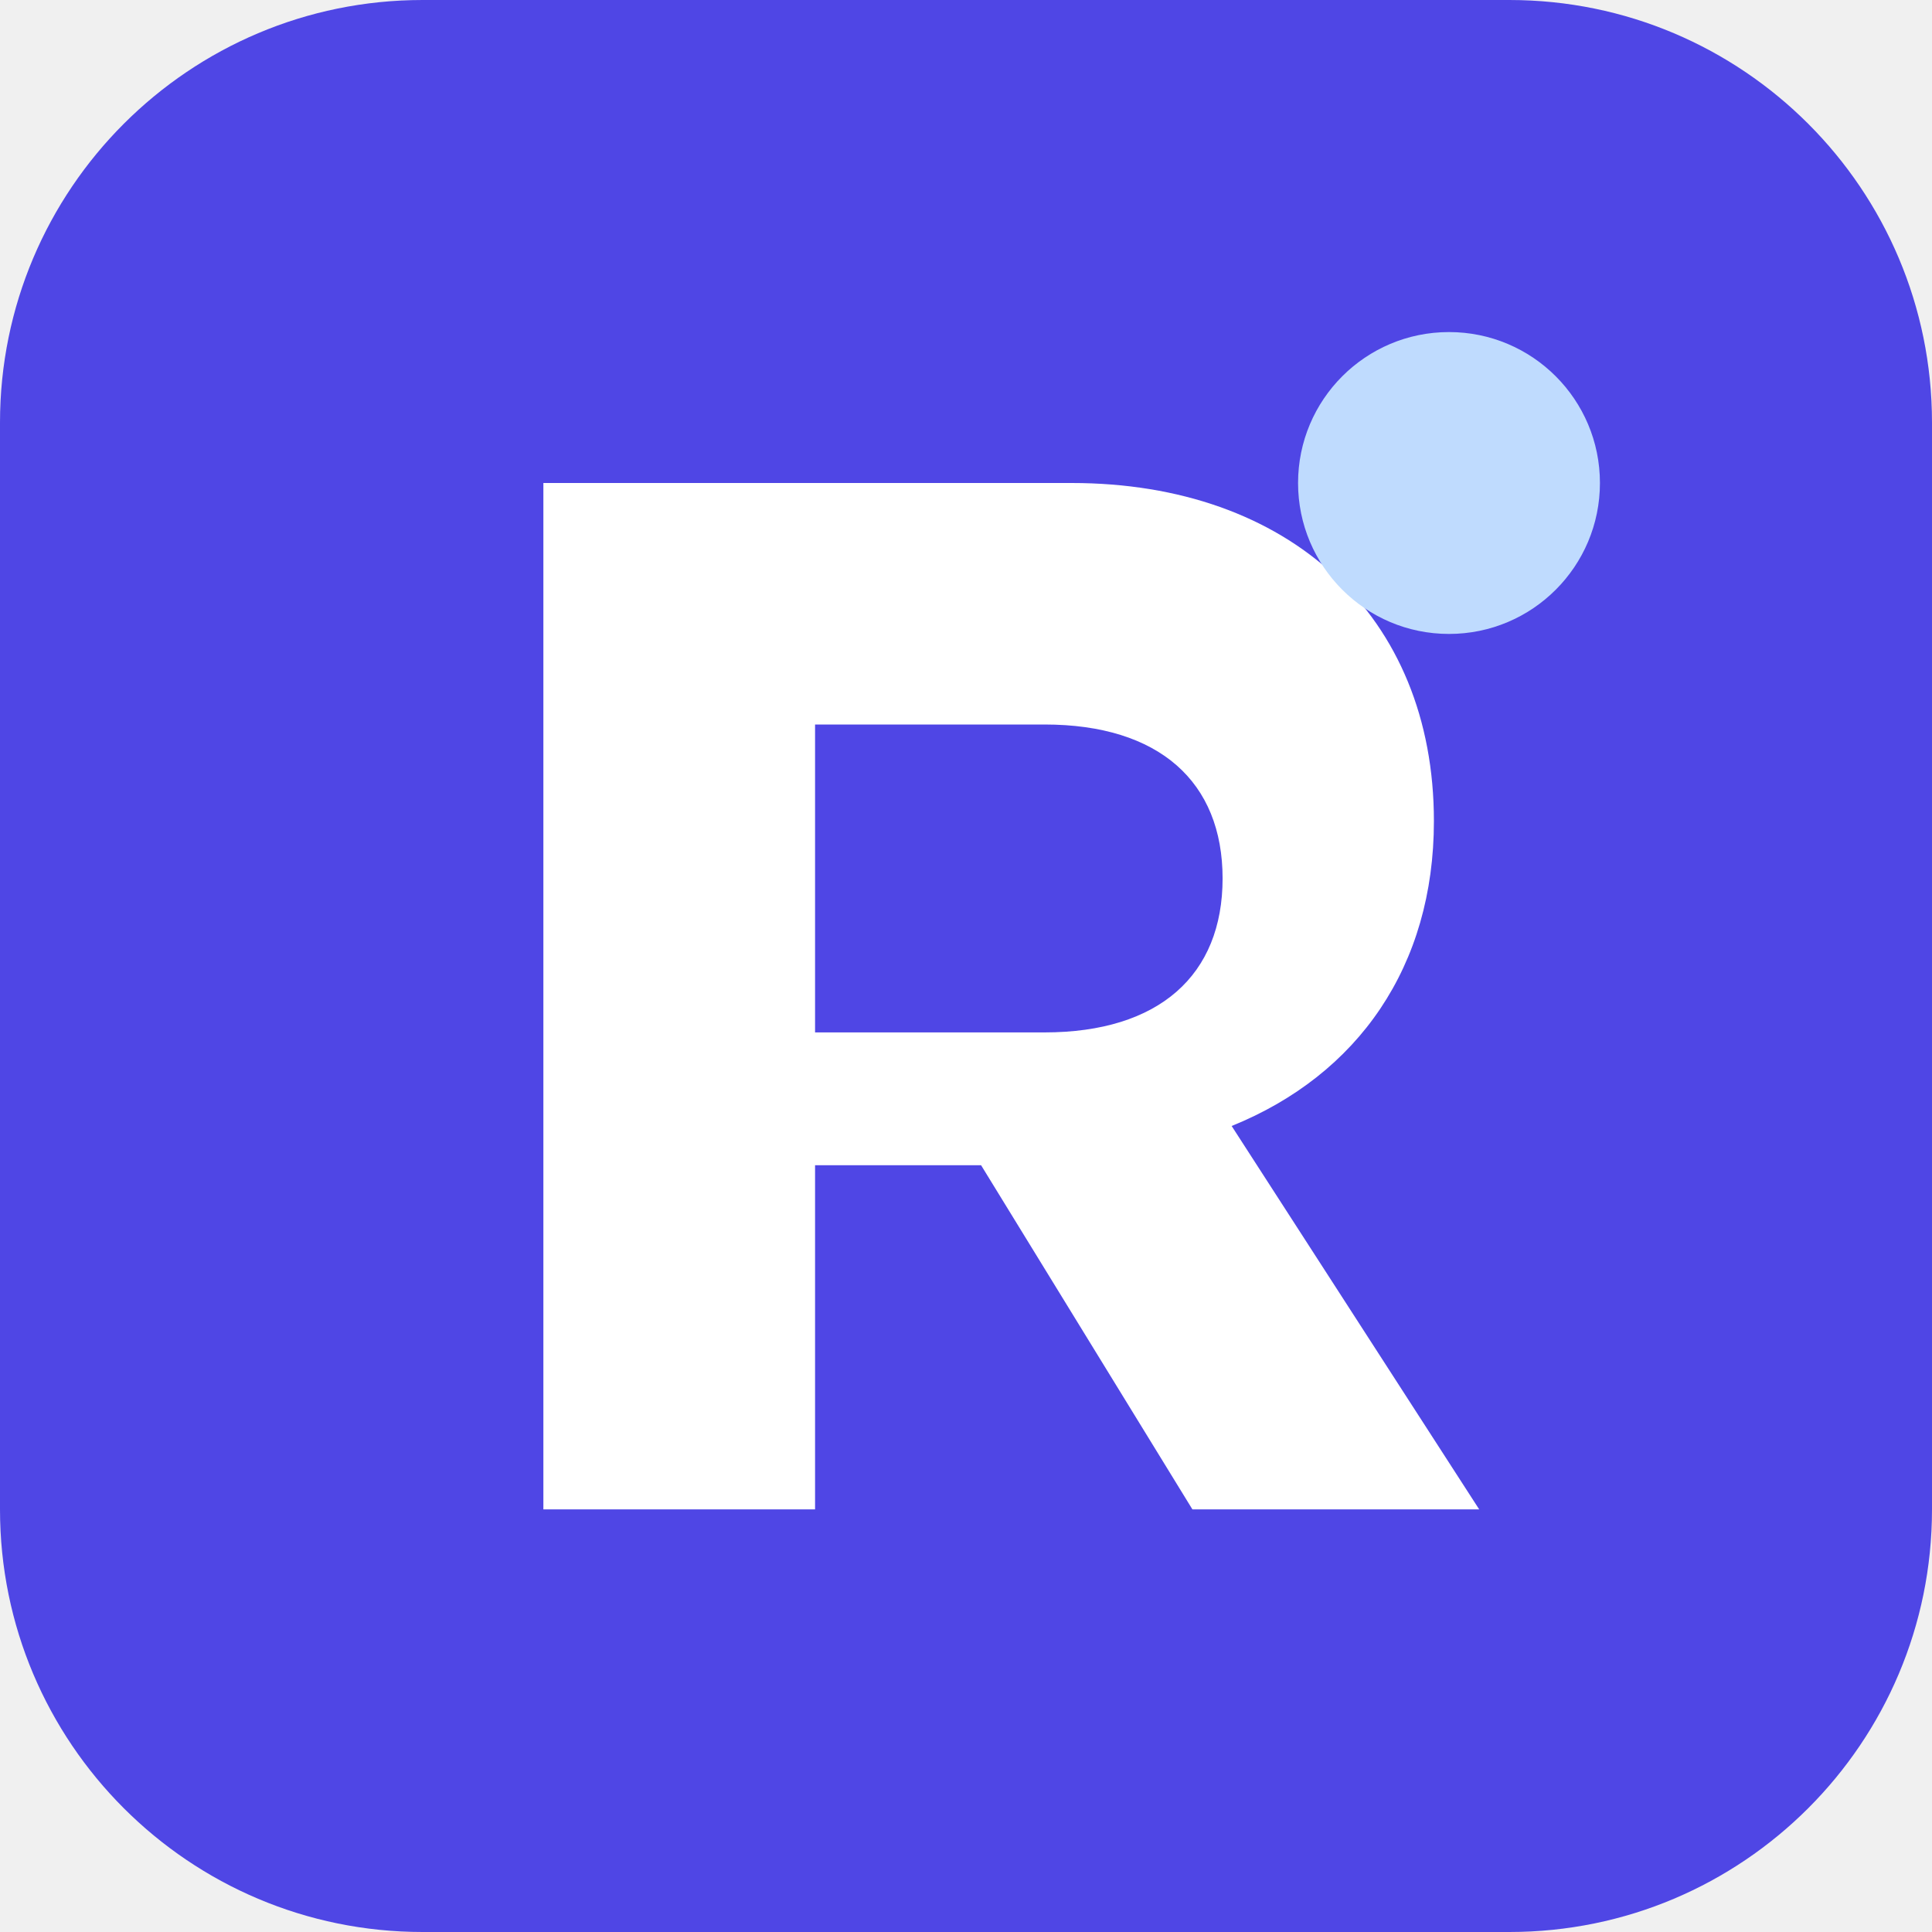
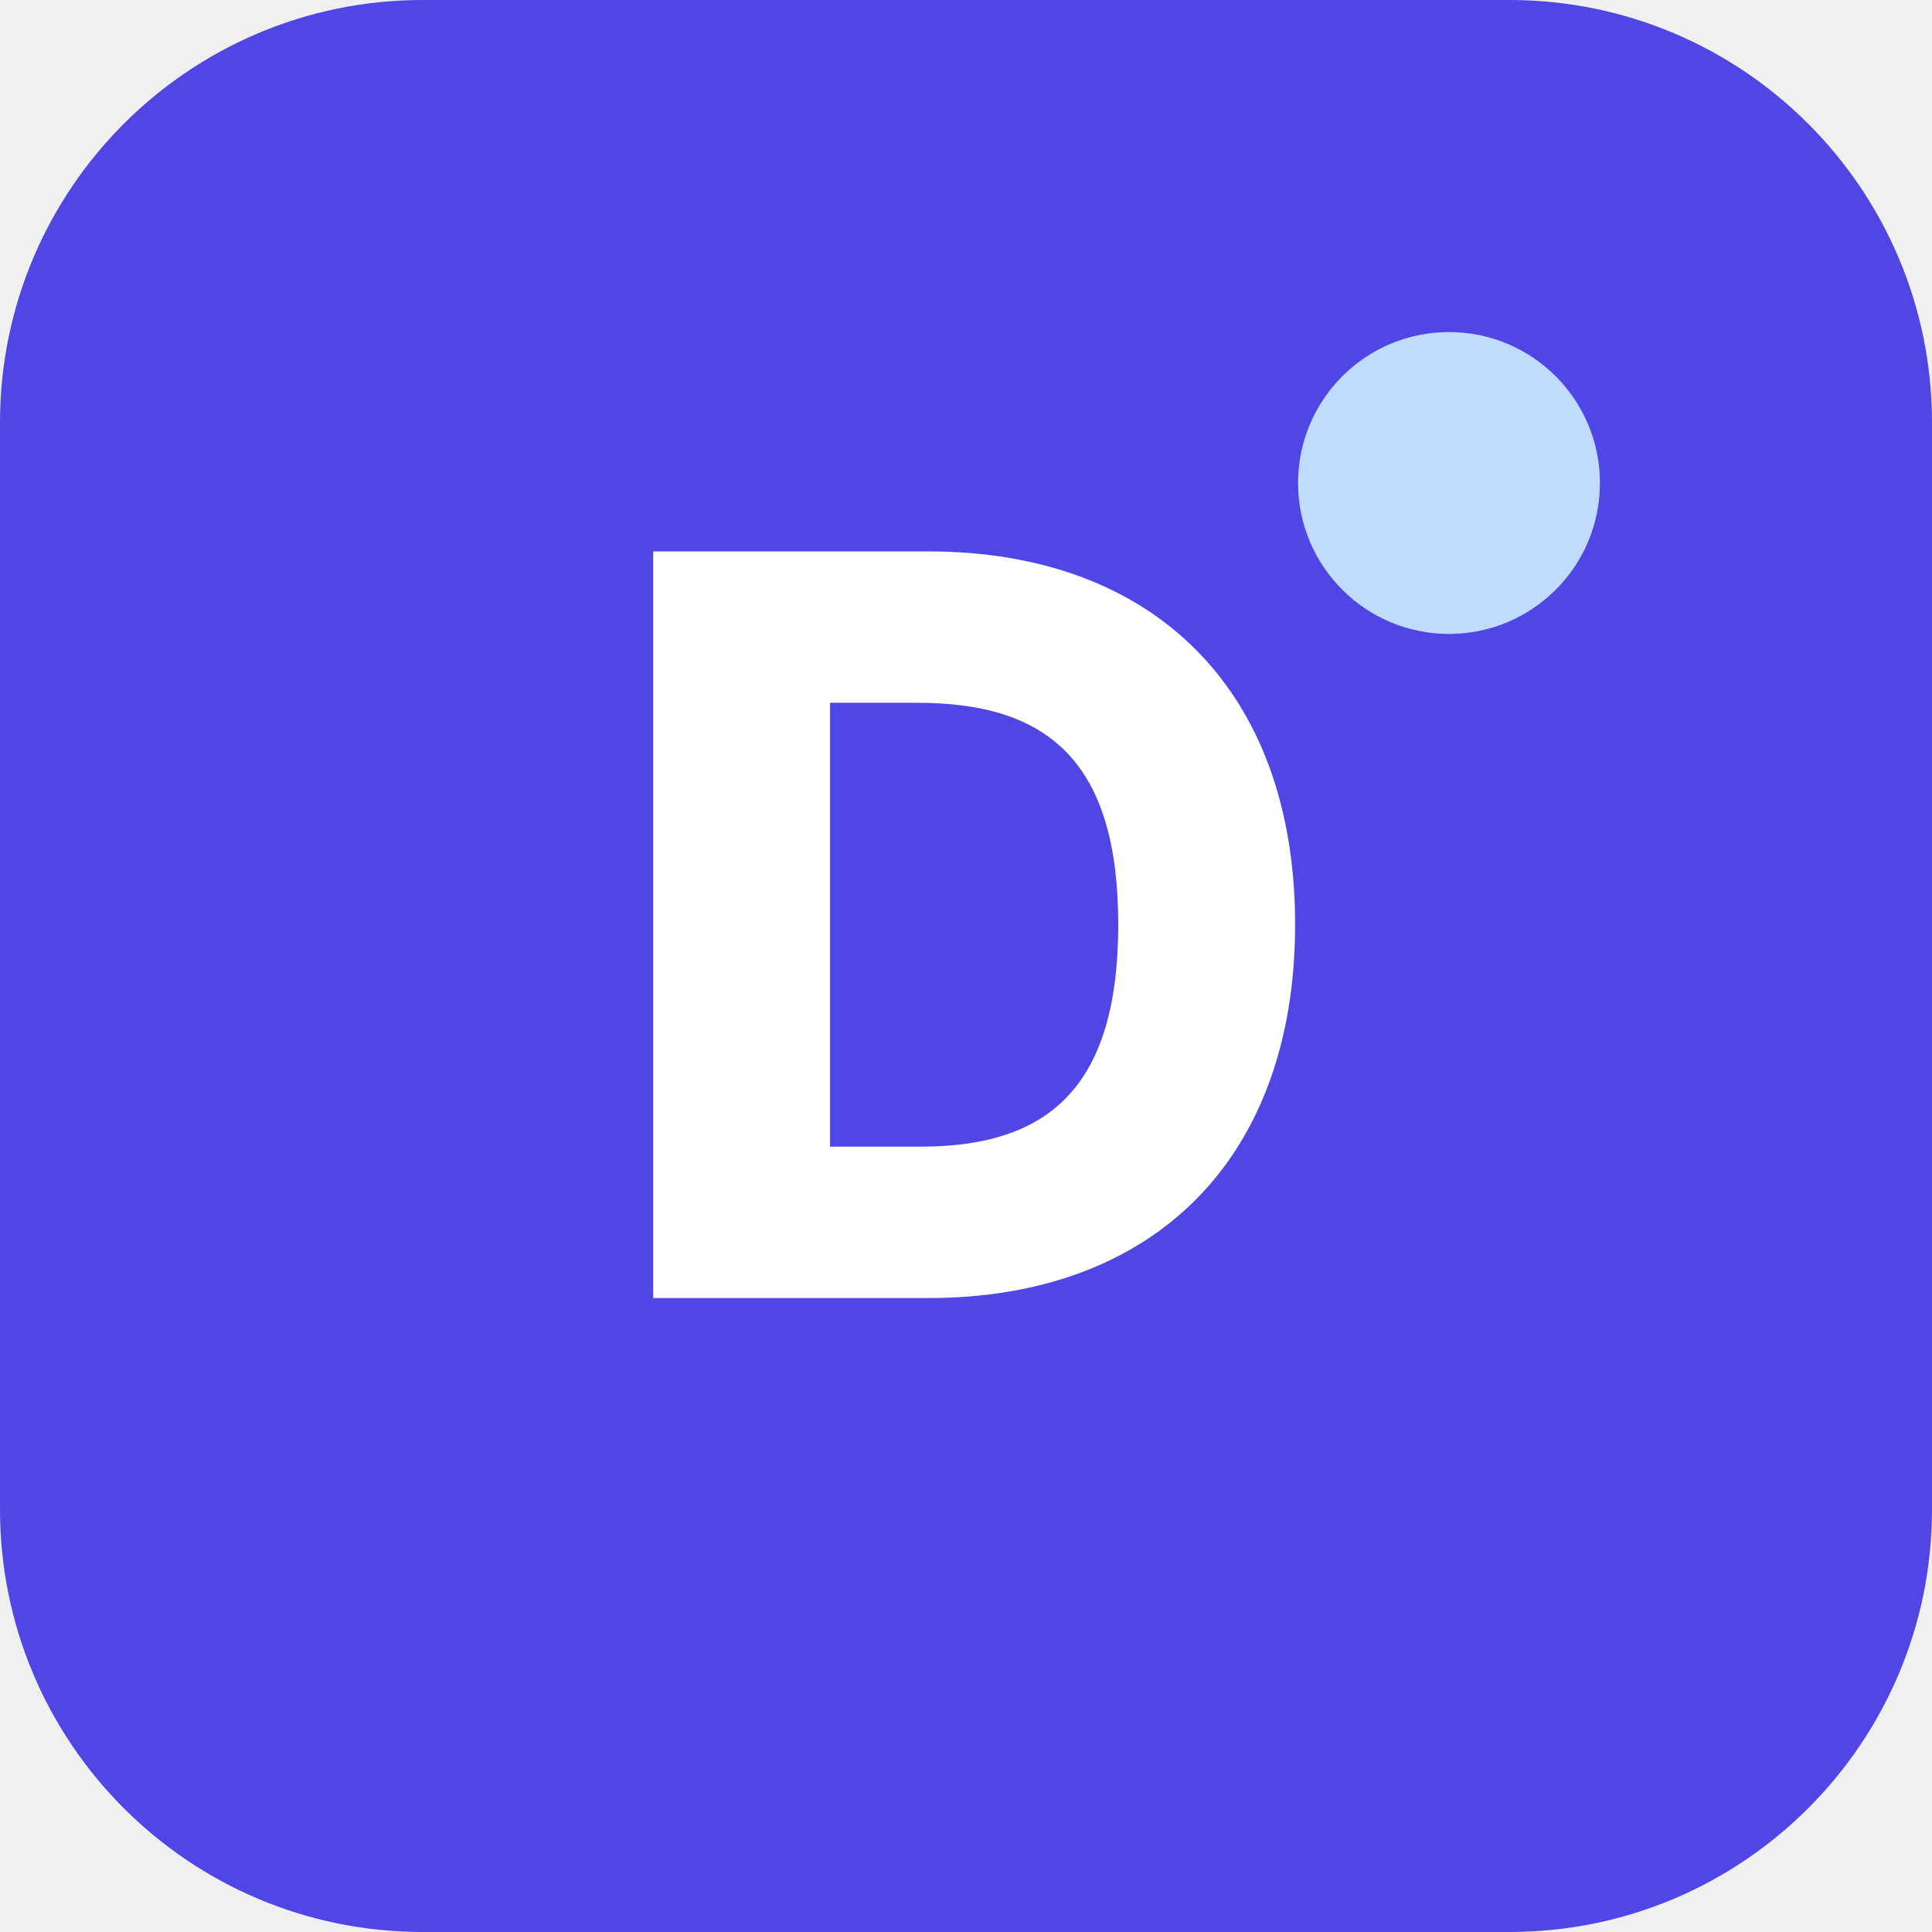
<svg xmlns="http://www.w3.org/2000/svg" viewBox="0 0 64 64">
  <rect width="64" height="64" rx="14" fill="#4f46e5" />
-   <path fill="#ffffff" d="M18 16h17.5c7.2 0 12 4.4 12 11.2 0 4.8-2.5 8.4-6.7 10.1L49 50h-9.5l-7-11.4H27V50h-9V16Zm9 8v10.2h7.6c3.8 0 5.9-1.9 5.9-5.1S38.4 24 34.6 24H27Z" />
+   <text x="32" y="43" text-anchor="middle" fill="#ffffff" font-family="Inter, Arial, sans-serif" font-size="34" font-weight="800">D</text>
  <circle cx="48" cy="16" r="5" fill="#bfdbfe" />
</svg>
